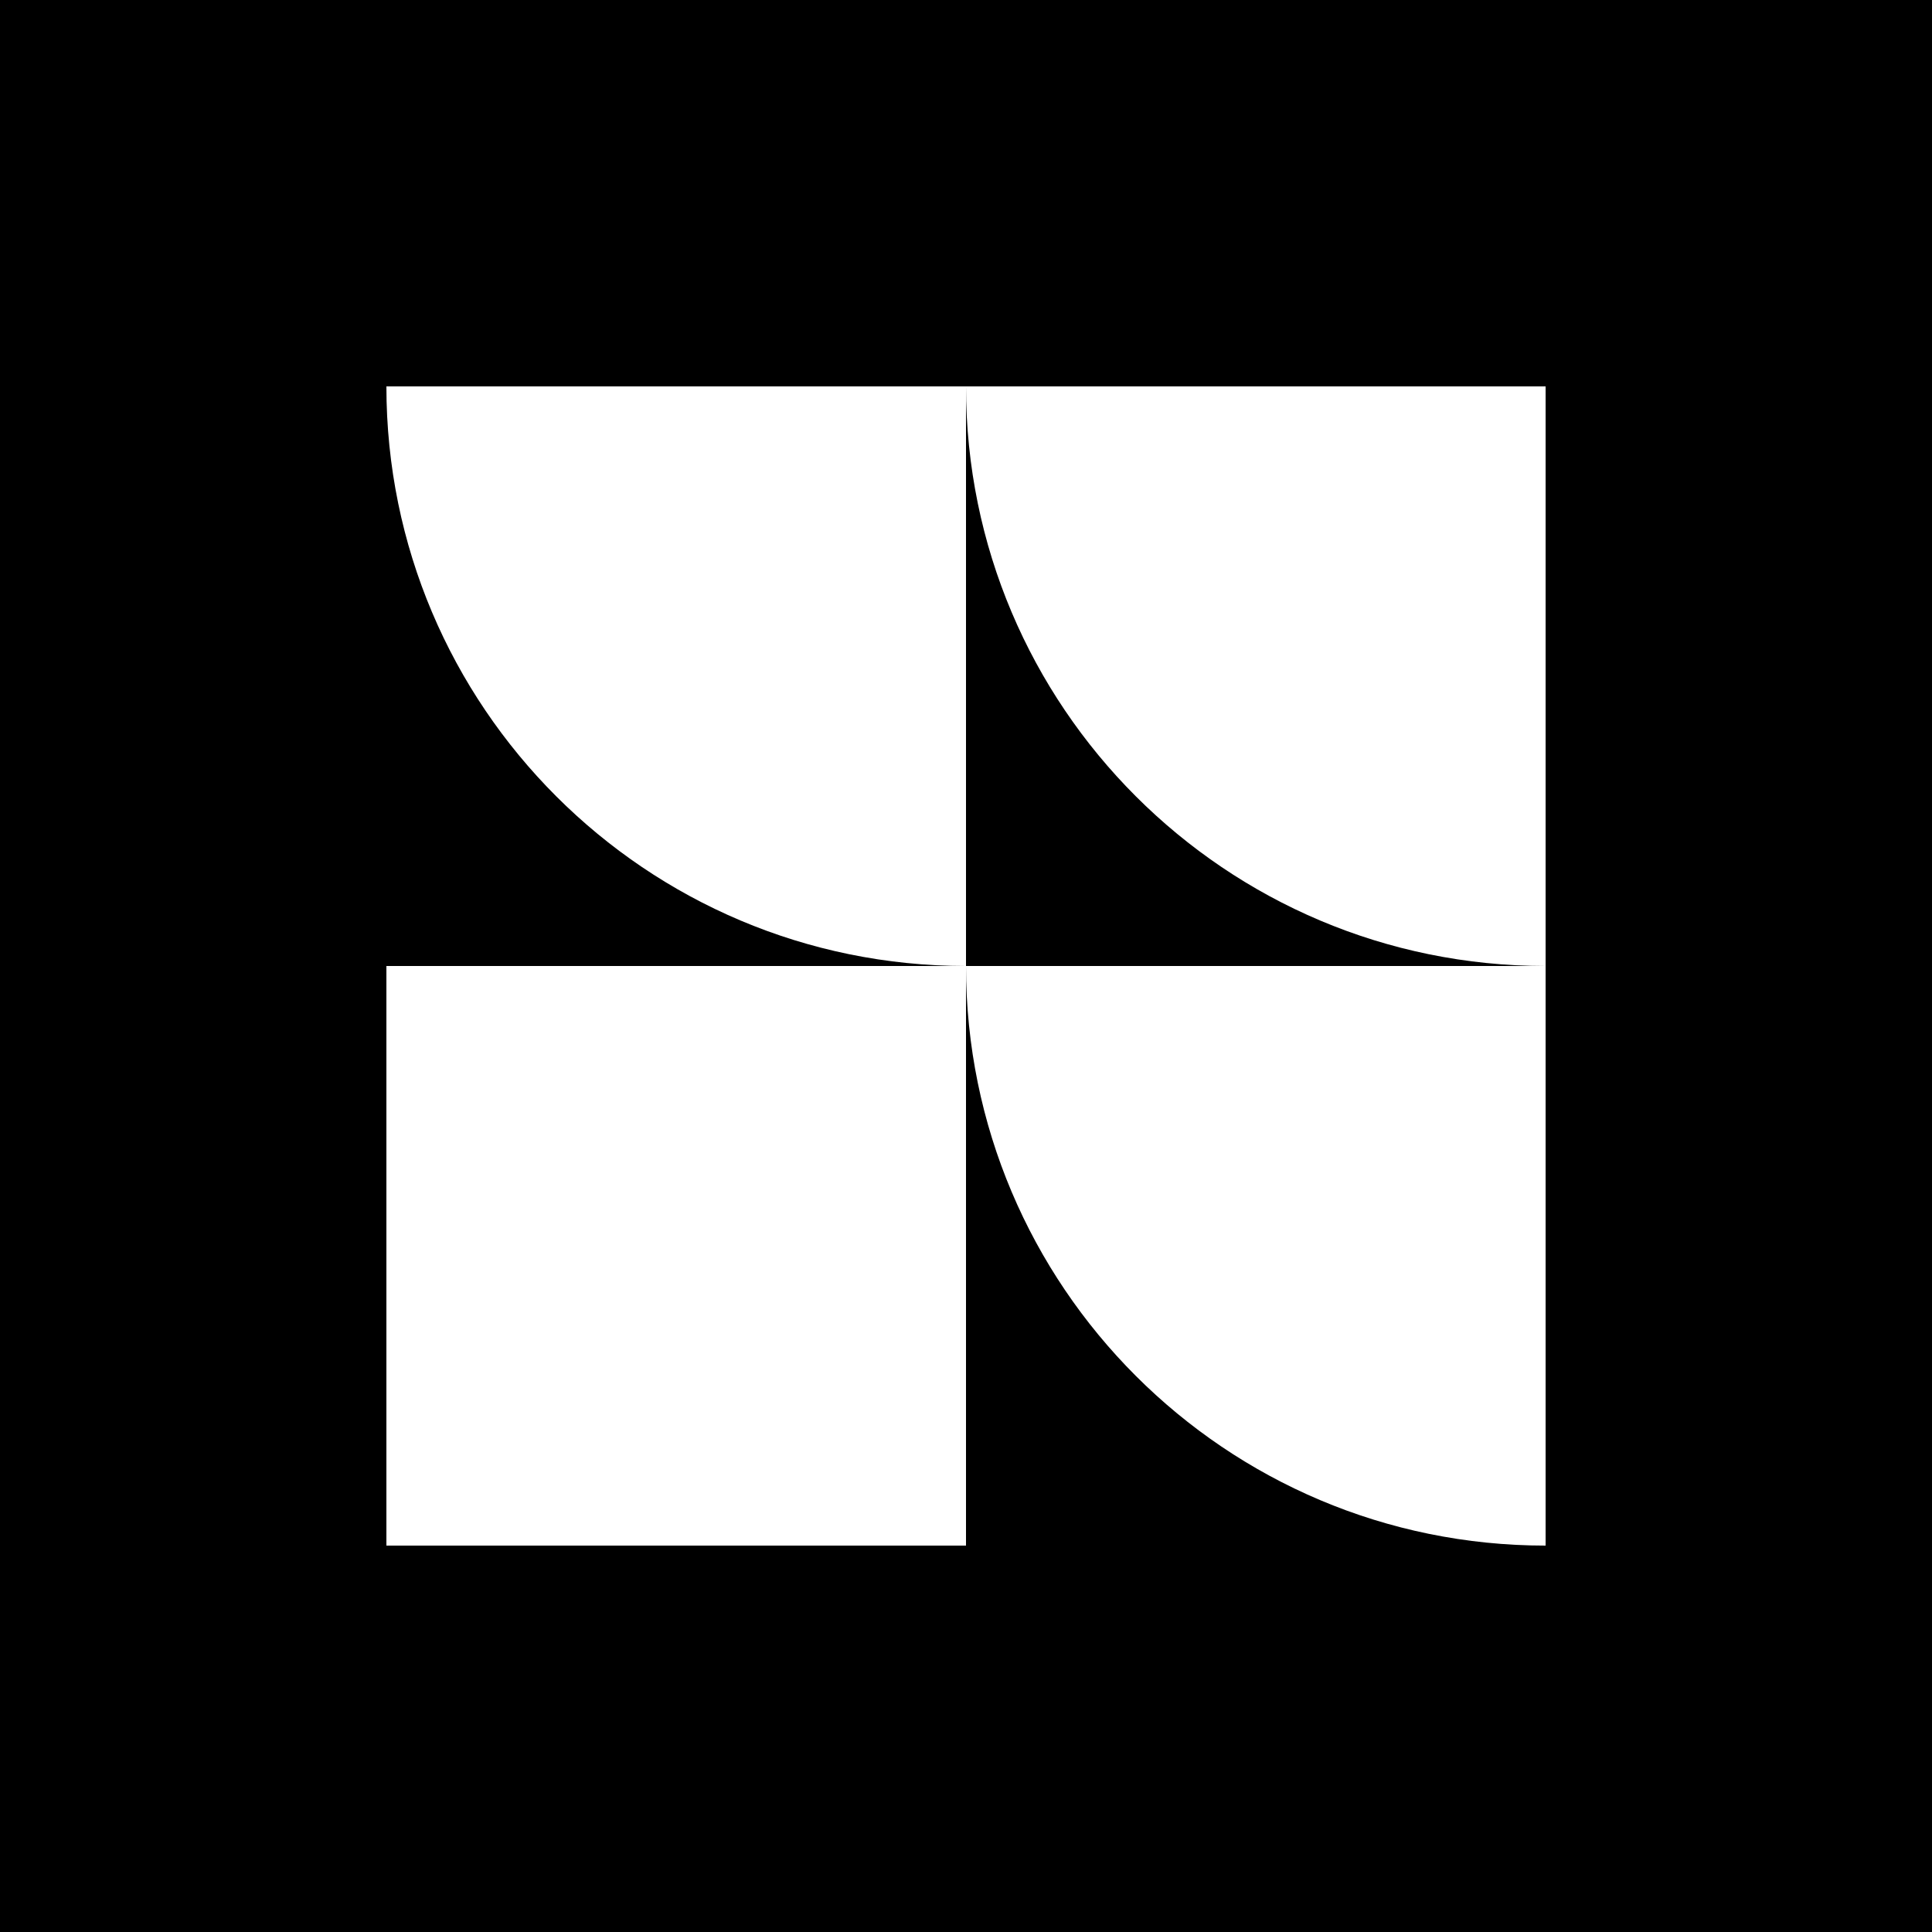
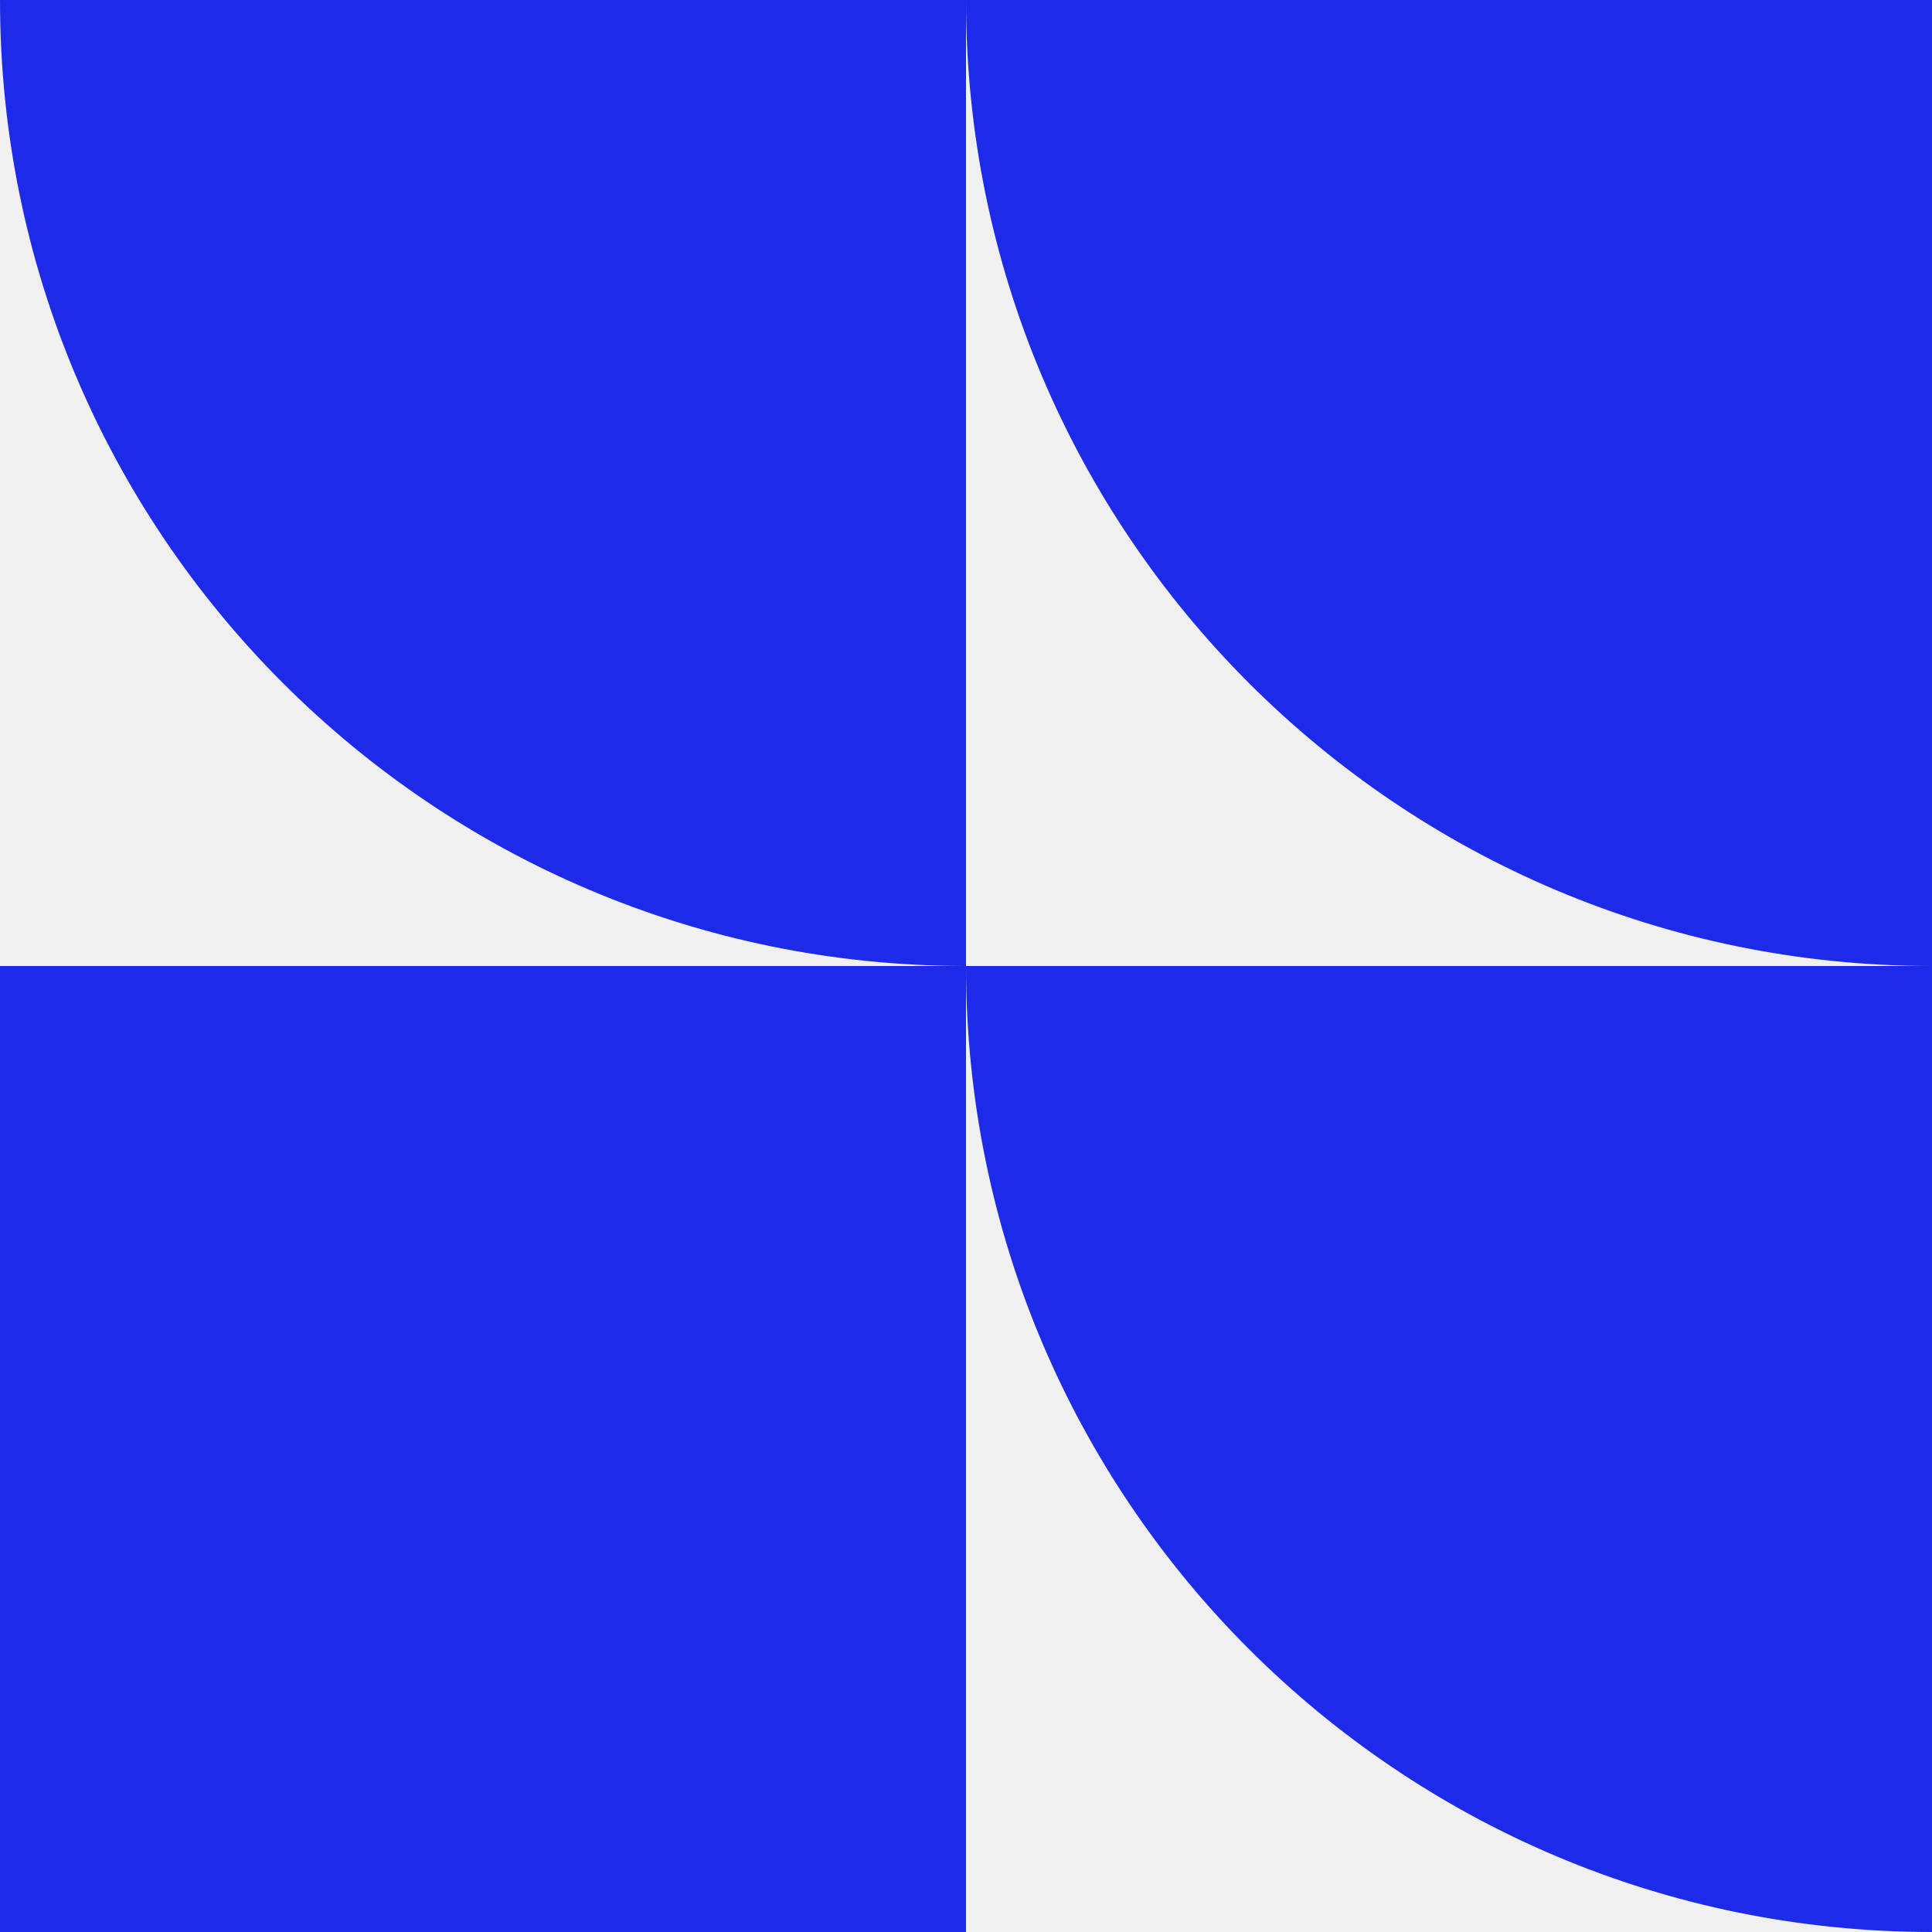
<svg xmlns="http://www.w3.org/2000/svg" viewBox="0 0 216 216">
-   <rect width="216" height="216" fill="#000000" />
-   <g transform="translate(43.2 43.2) scale(0.6)" fill="#ffffff">
+   <g fill="#1D2BE8">
    <path d="M0 0C0 59.65 48.35 108 108 108L108 0Z" />
    <path d="M108 0C108 59.65 156.35 108 216 108L216 0Z" />
    <path d="M108 108C108 167.65 156.35 216 216 216L216 108Z" />
    <path d="M0 108H108V216H0Z" />
  </g>
</svg>
